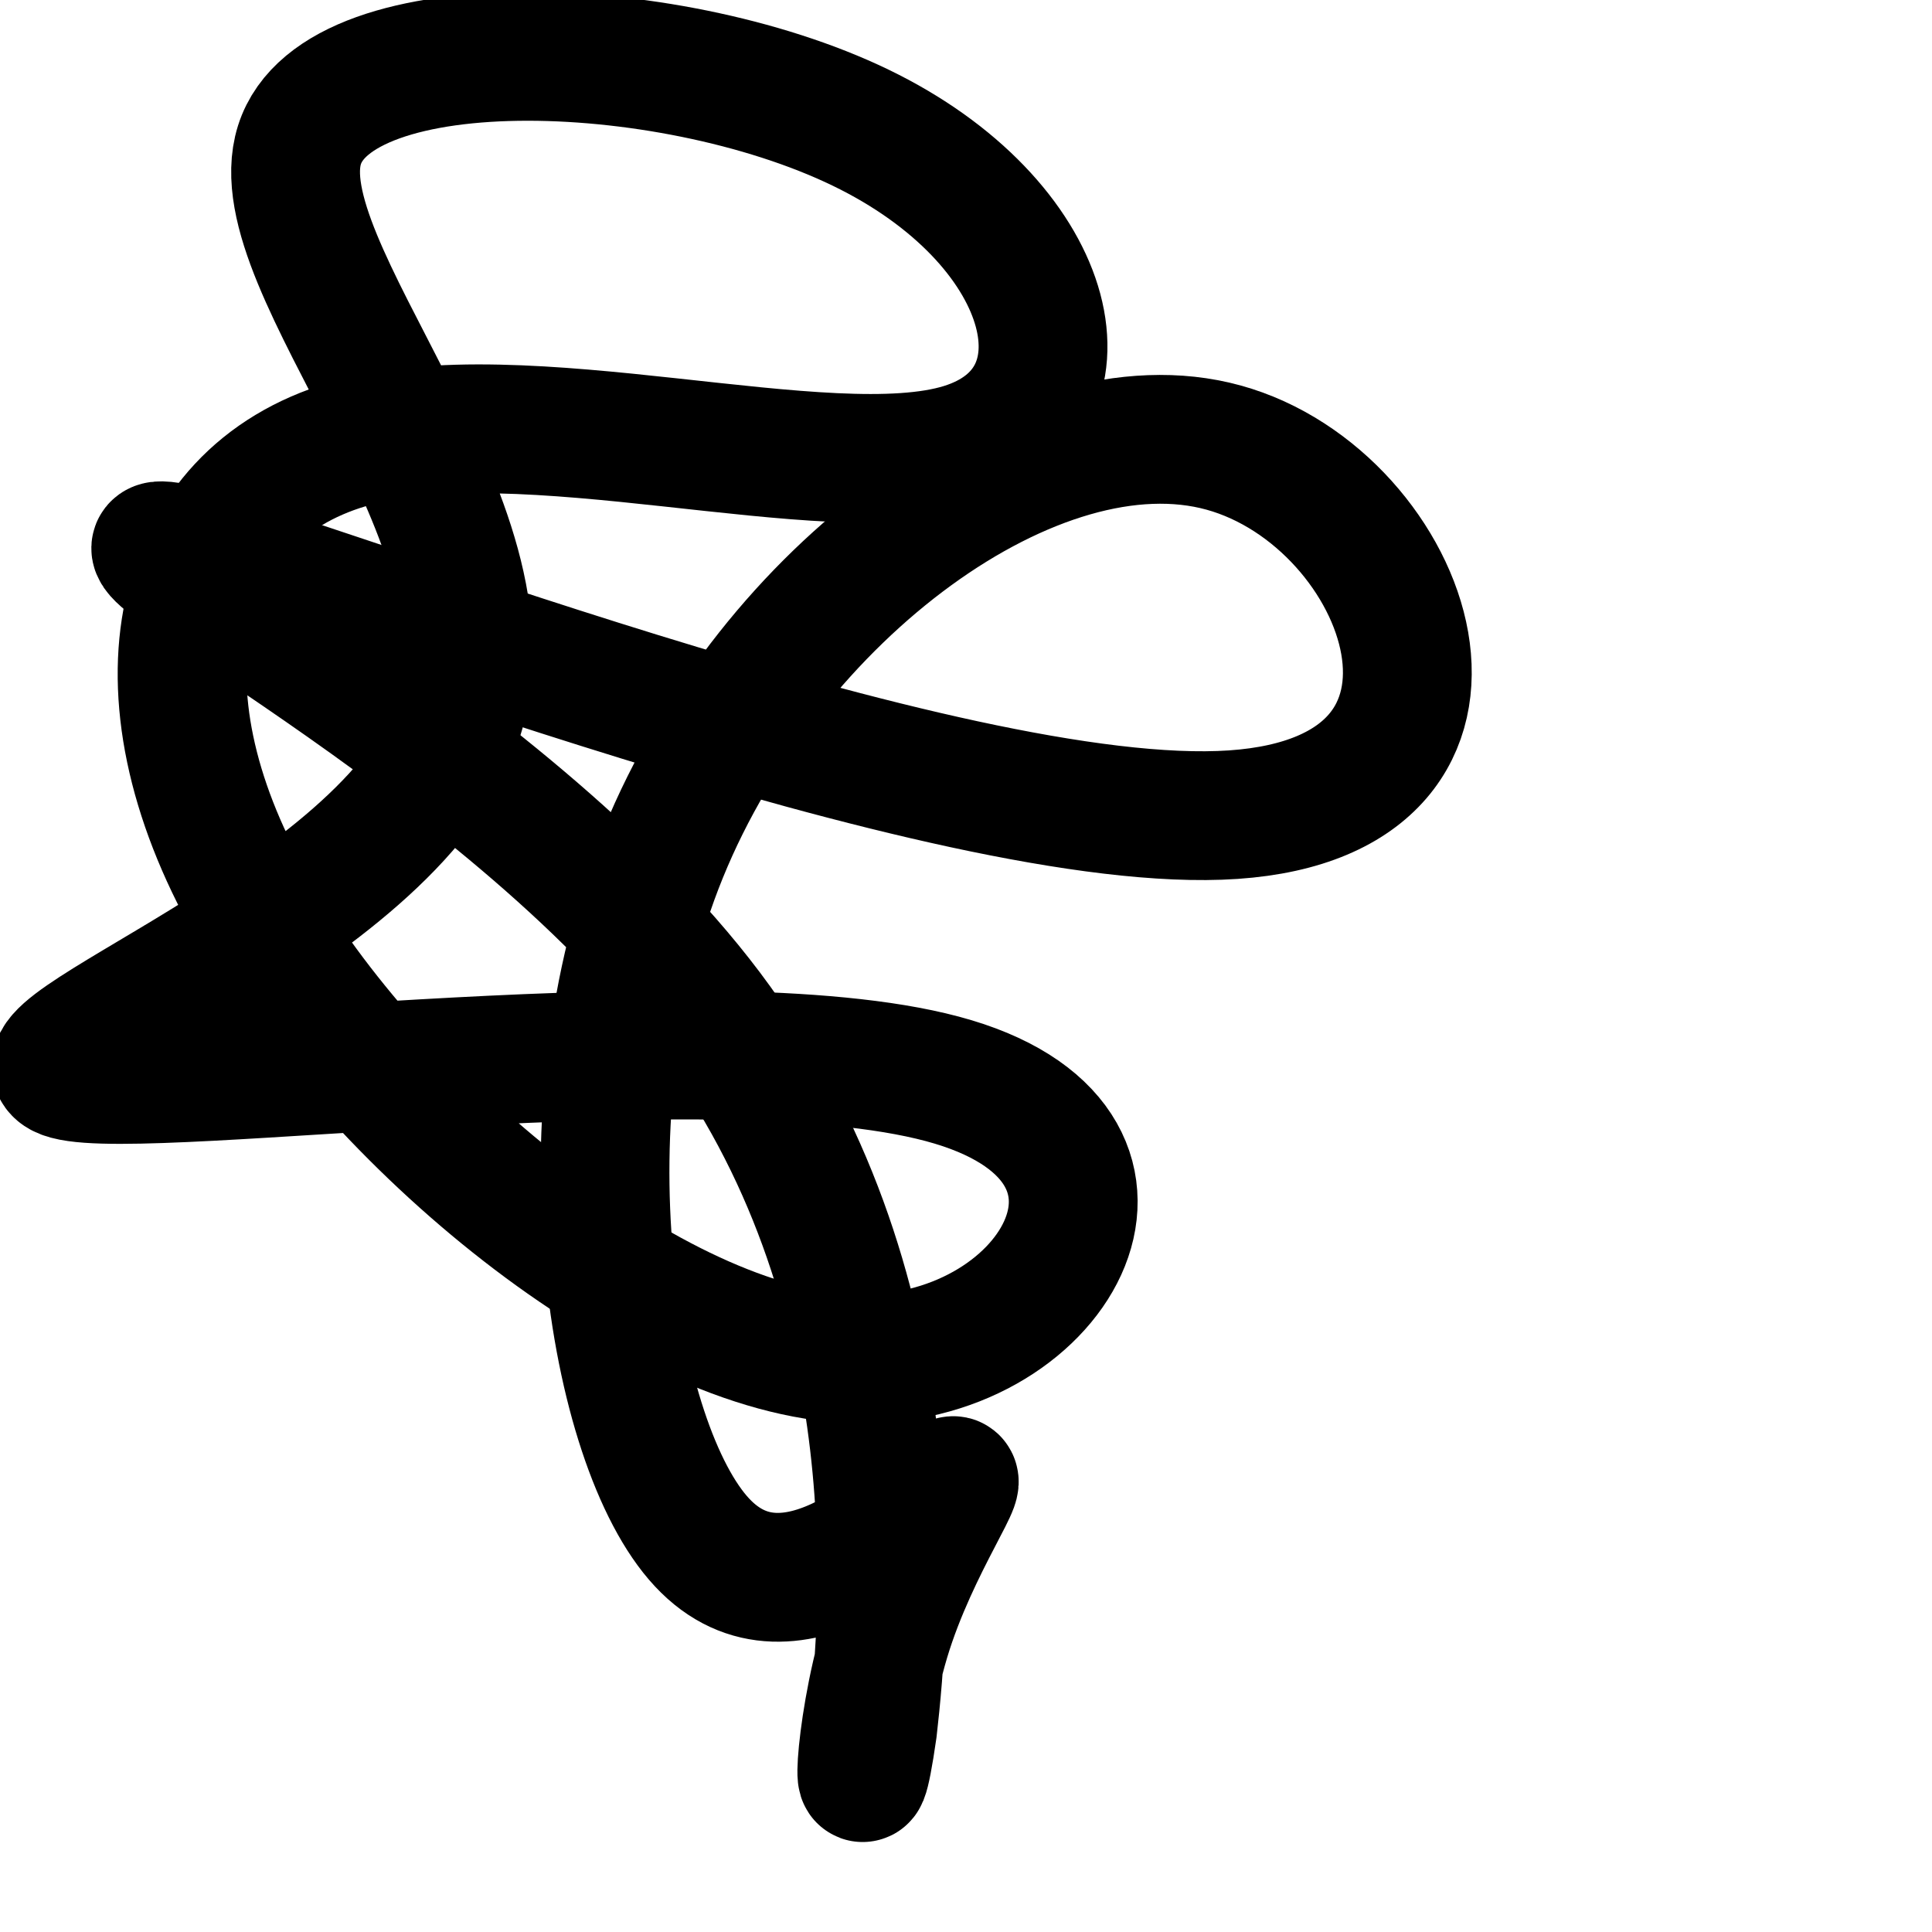
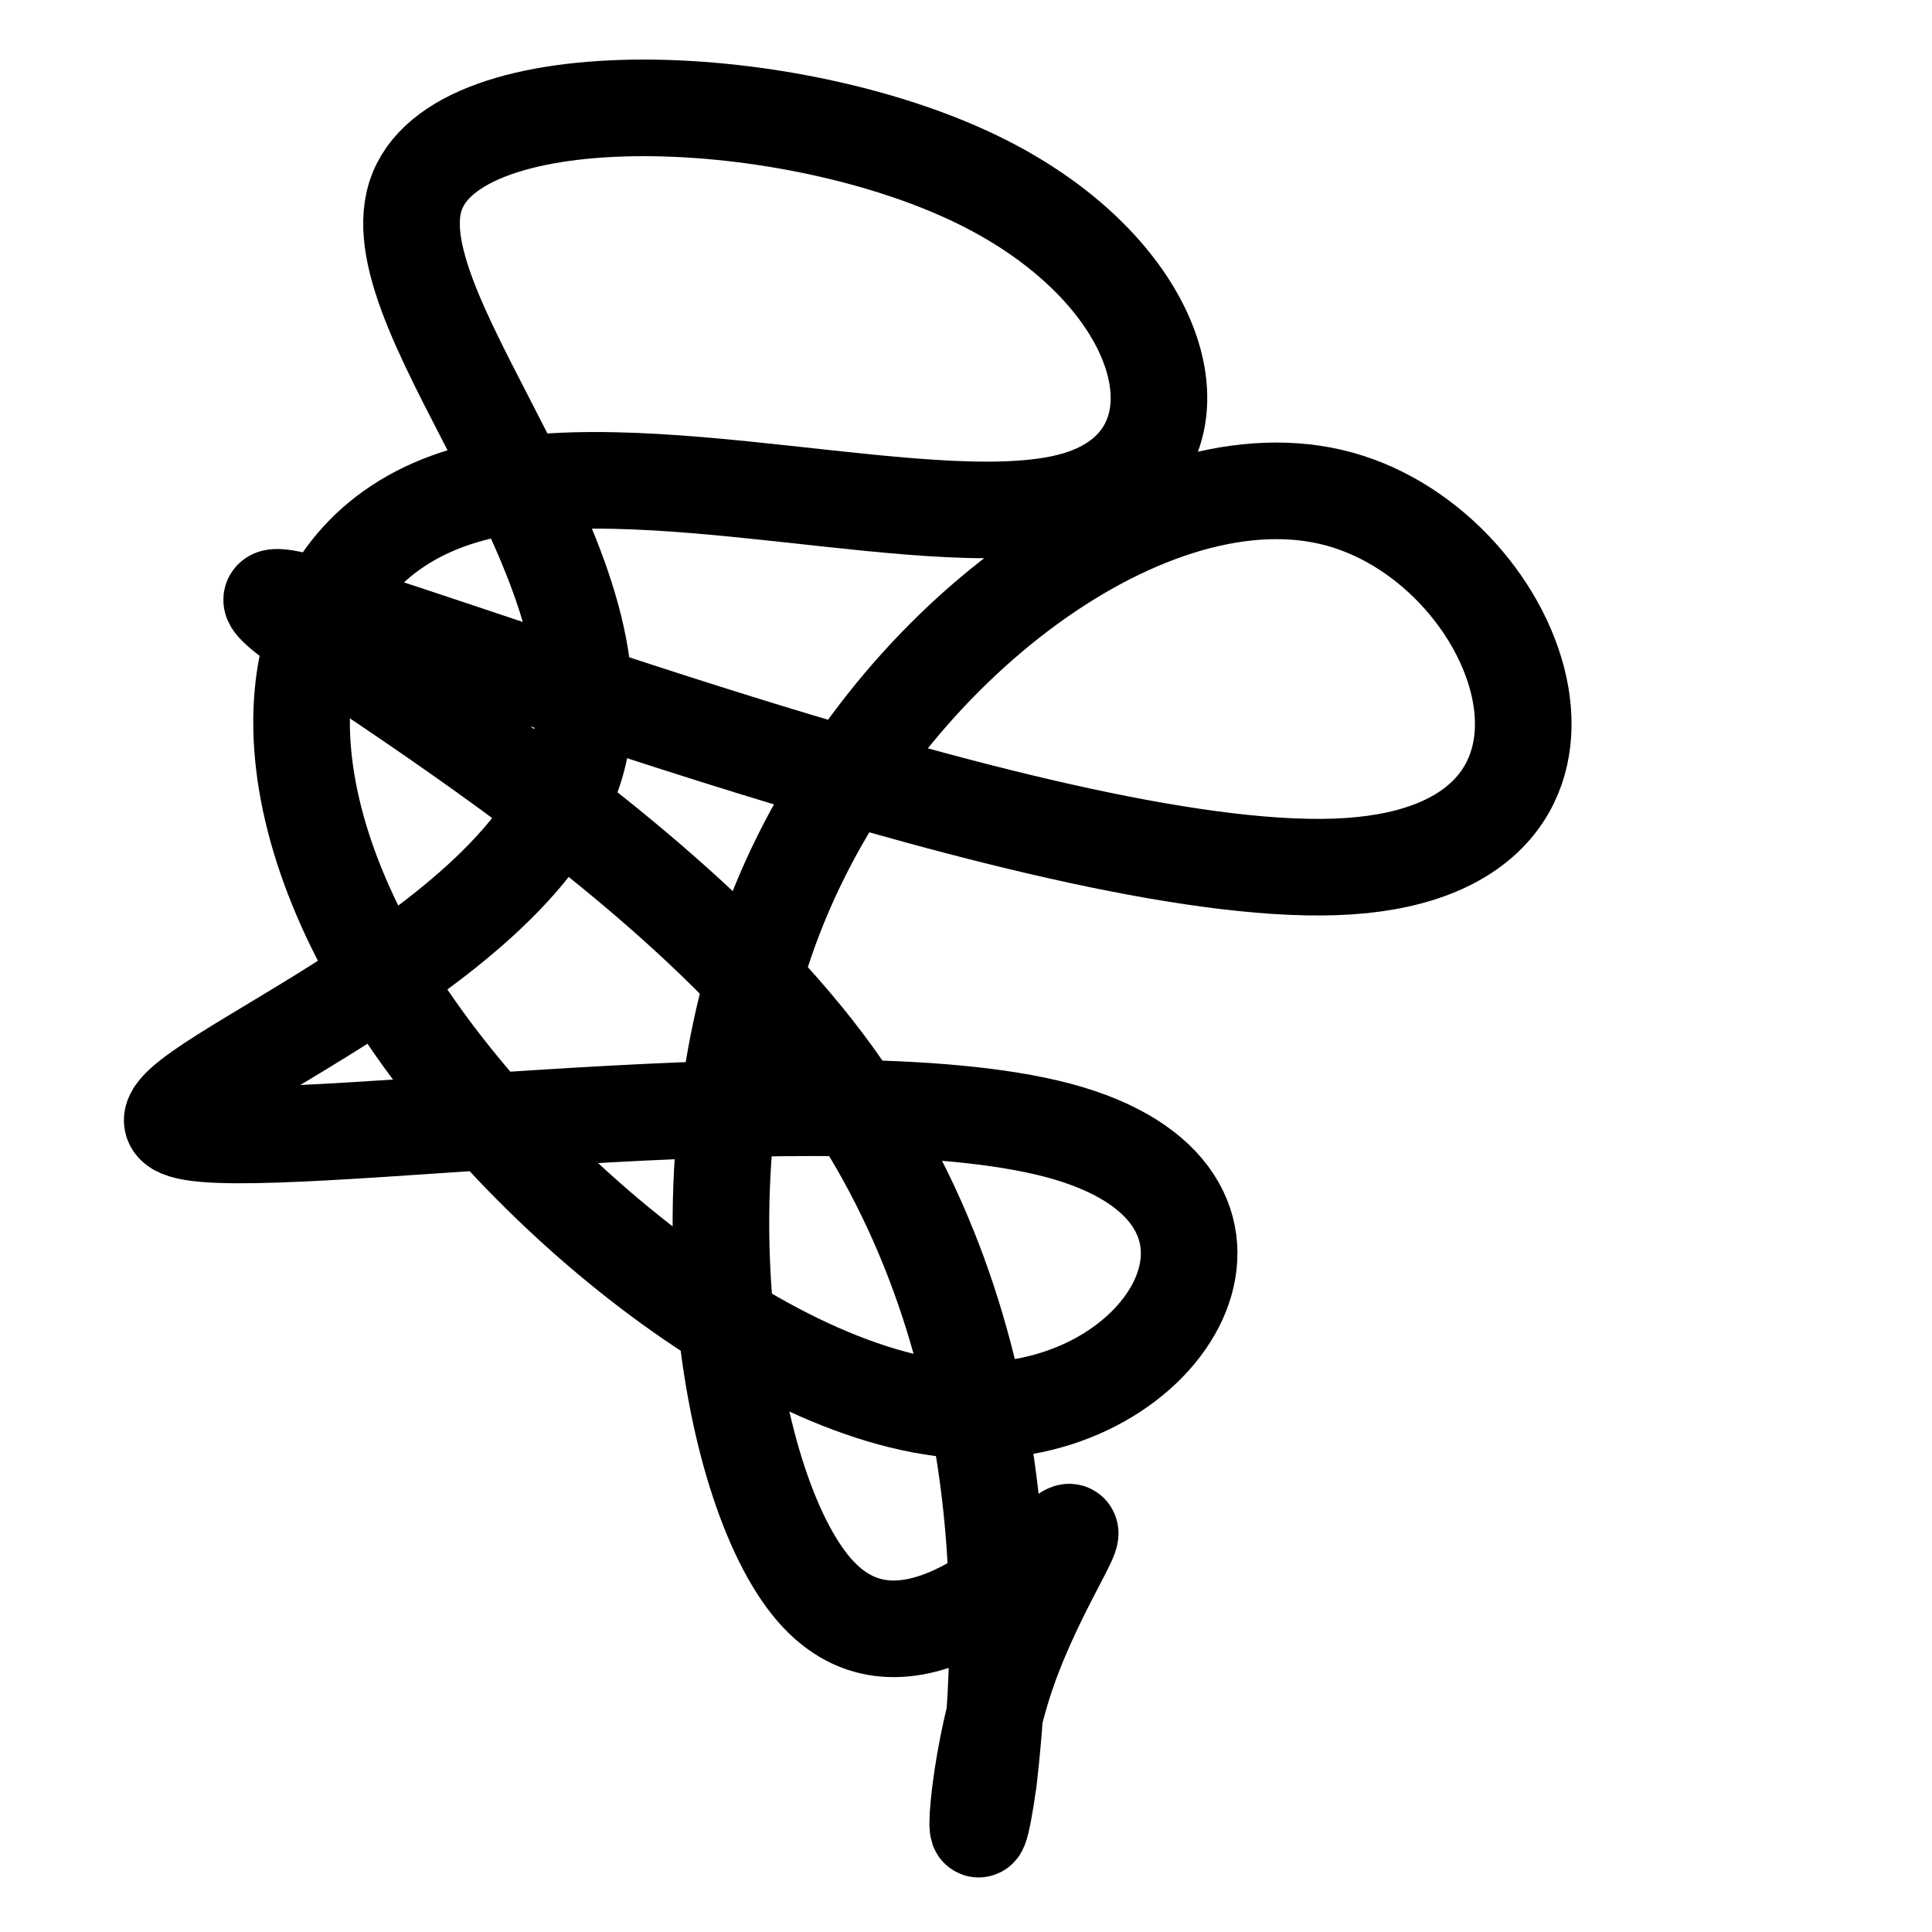
- <svg xmlns="http://www.w3.org/2000/svg" viewBox="0 0 60 60" height="100px">
+ <svg xmlns="http://www.w3.org/2000/svg" viewBox="-5 -3 60 60" height="100px">
  <defs>
-     <style>.logo-svg{fill:none;stroke:#000;stroke-linecap:round;stroke-linejoin:round;stroke-width:4px;}</style>
+     <style>.svg-logo{fill:none;stroke:#000;stroke-linecap:round;stroke-linejoin:round;stroke-width:3px;}</style>
  </defs>
-   <path class="logo-svg" d="M9.3,4.5c-1.2,3.8,7,11.8,4.9,17.9S-.5,32.7,2.1,33.4s20.5-1.9,27.5.2,3.1,8.8-3.1,8.6S11.6,34.8,7.8,28.1s-2.4-12.7,3-14.3,14.9,1.4,19.1.1,3-6.8-2.9-9.8S10.5.7,9.3,4.5Z" />
-   <path class="logo-svg" d="M27.1,53.7c.4-3.5,1.3-13.8-5.1-22.3S1.9,16.3,5.4,17s24.1,8.9,32.9,8.3,5.5-9.8-.3-11.4S23.9,18.4,20.6,26.5,19,44.9,21.8,47.9s6.7-1.1,7.6-1.8-1,1.8-1.9,4.8S26.6,57.2,27.1,53.7Z" />
+   <path class="svg-logo" d="M25.7,52.3c.4-3.5,1.3-13.8-5.1-22.3S.5,14.9,4,15.6s24.1,8.9,32.9,8.3,5.5-9.8-.3-11.4S22.5,17,19.2,25.1s-1.6,18.4,1.2,21.4,6.7-1.1,7.6-1.8-1,1.8-1.9,4.8S25.2,55.8,25.7,52.3Z" />
+   <path class="svg-logo" d="M7.9,3.1c-1.2,3.8,7,11.8,4.9,17.9S-1.9,31.3.7,32.1s20.5-2,27.5.1,3.1,8.8-3.1,8.6S10.2,33.4,6.5,26.7,4,14,9.4,12.4s14.9,1.4,19.1.1,3-6.8-2.9-9.8S9.1-.7,7.9,3.1Z" />
</svg>
